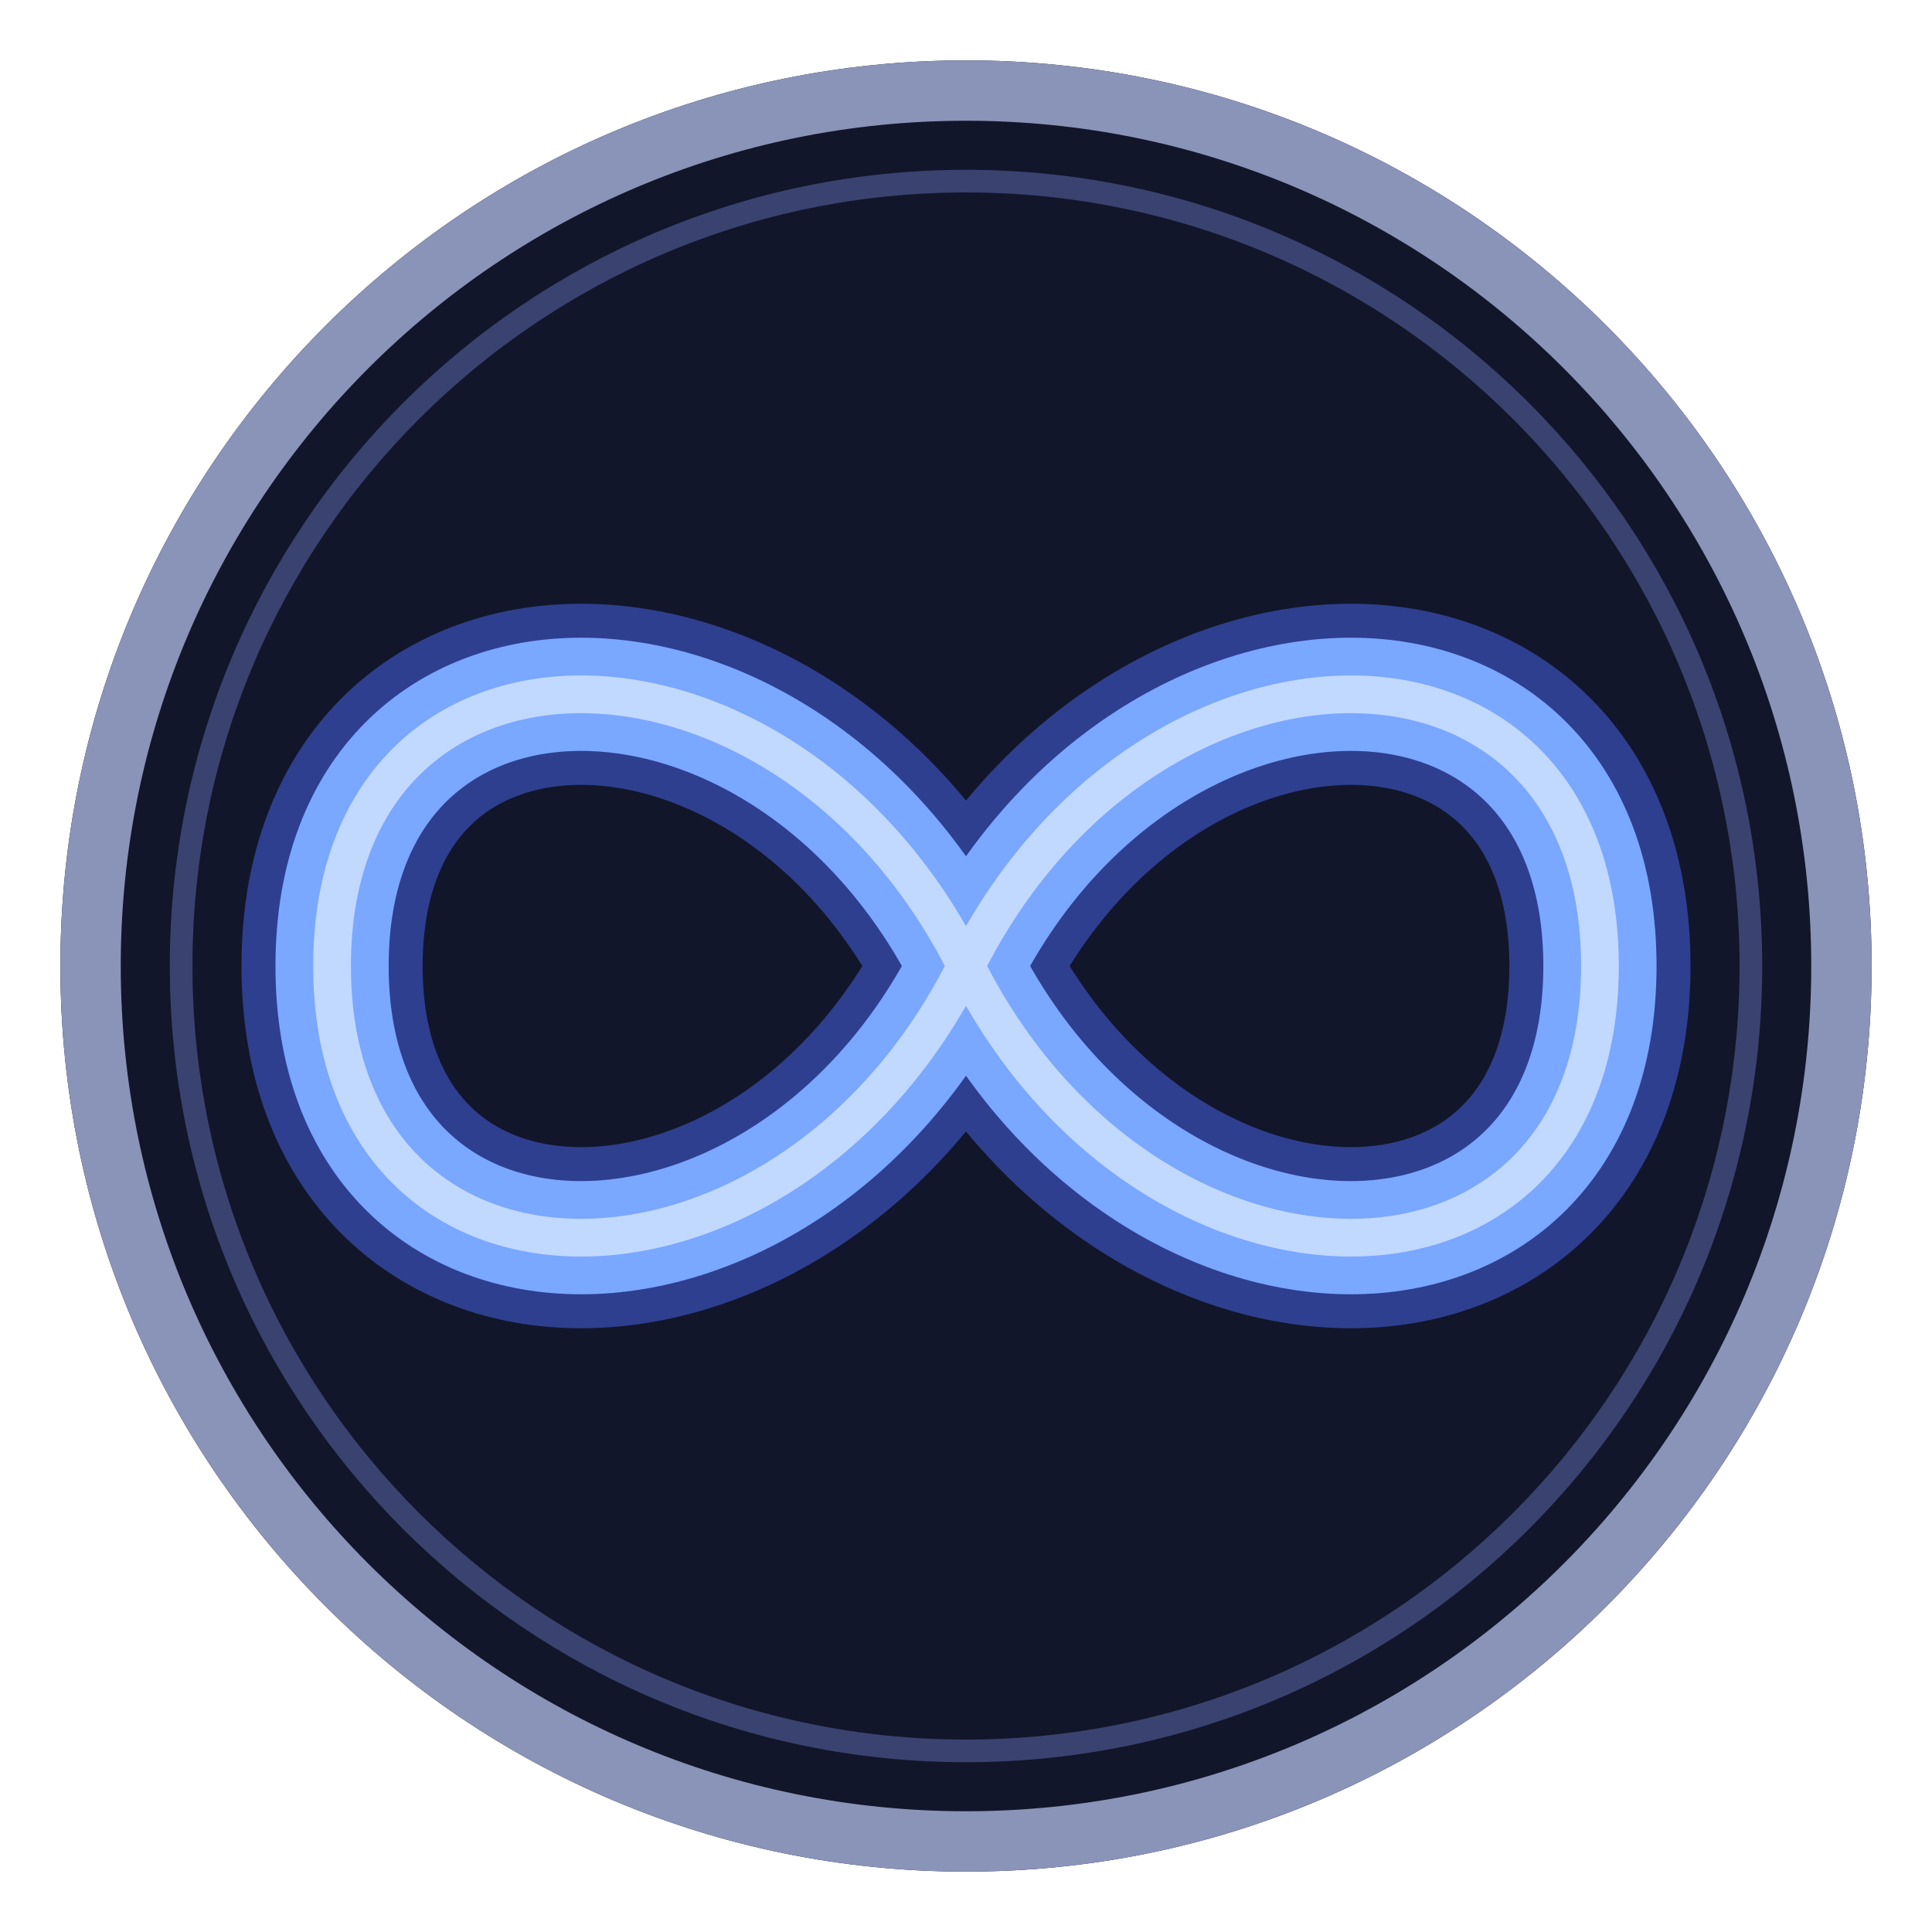
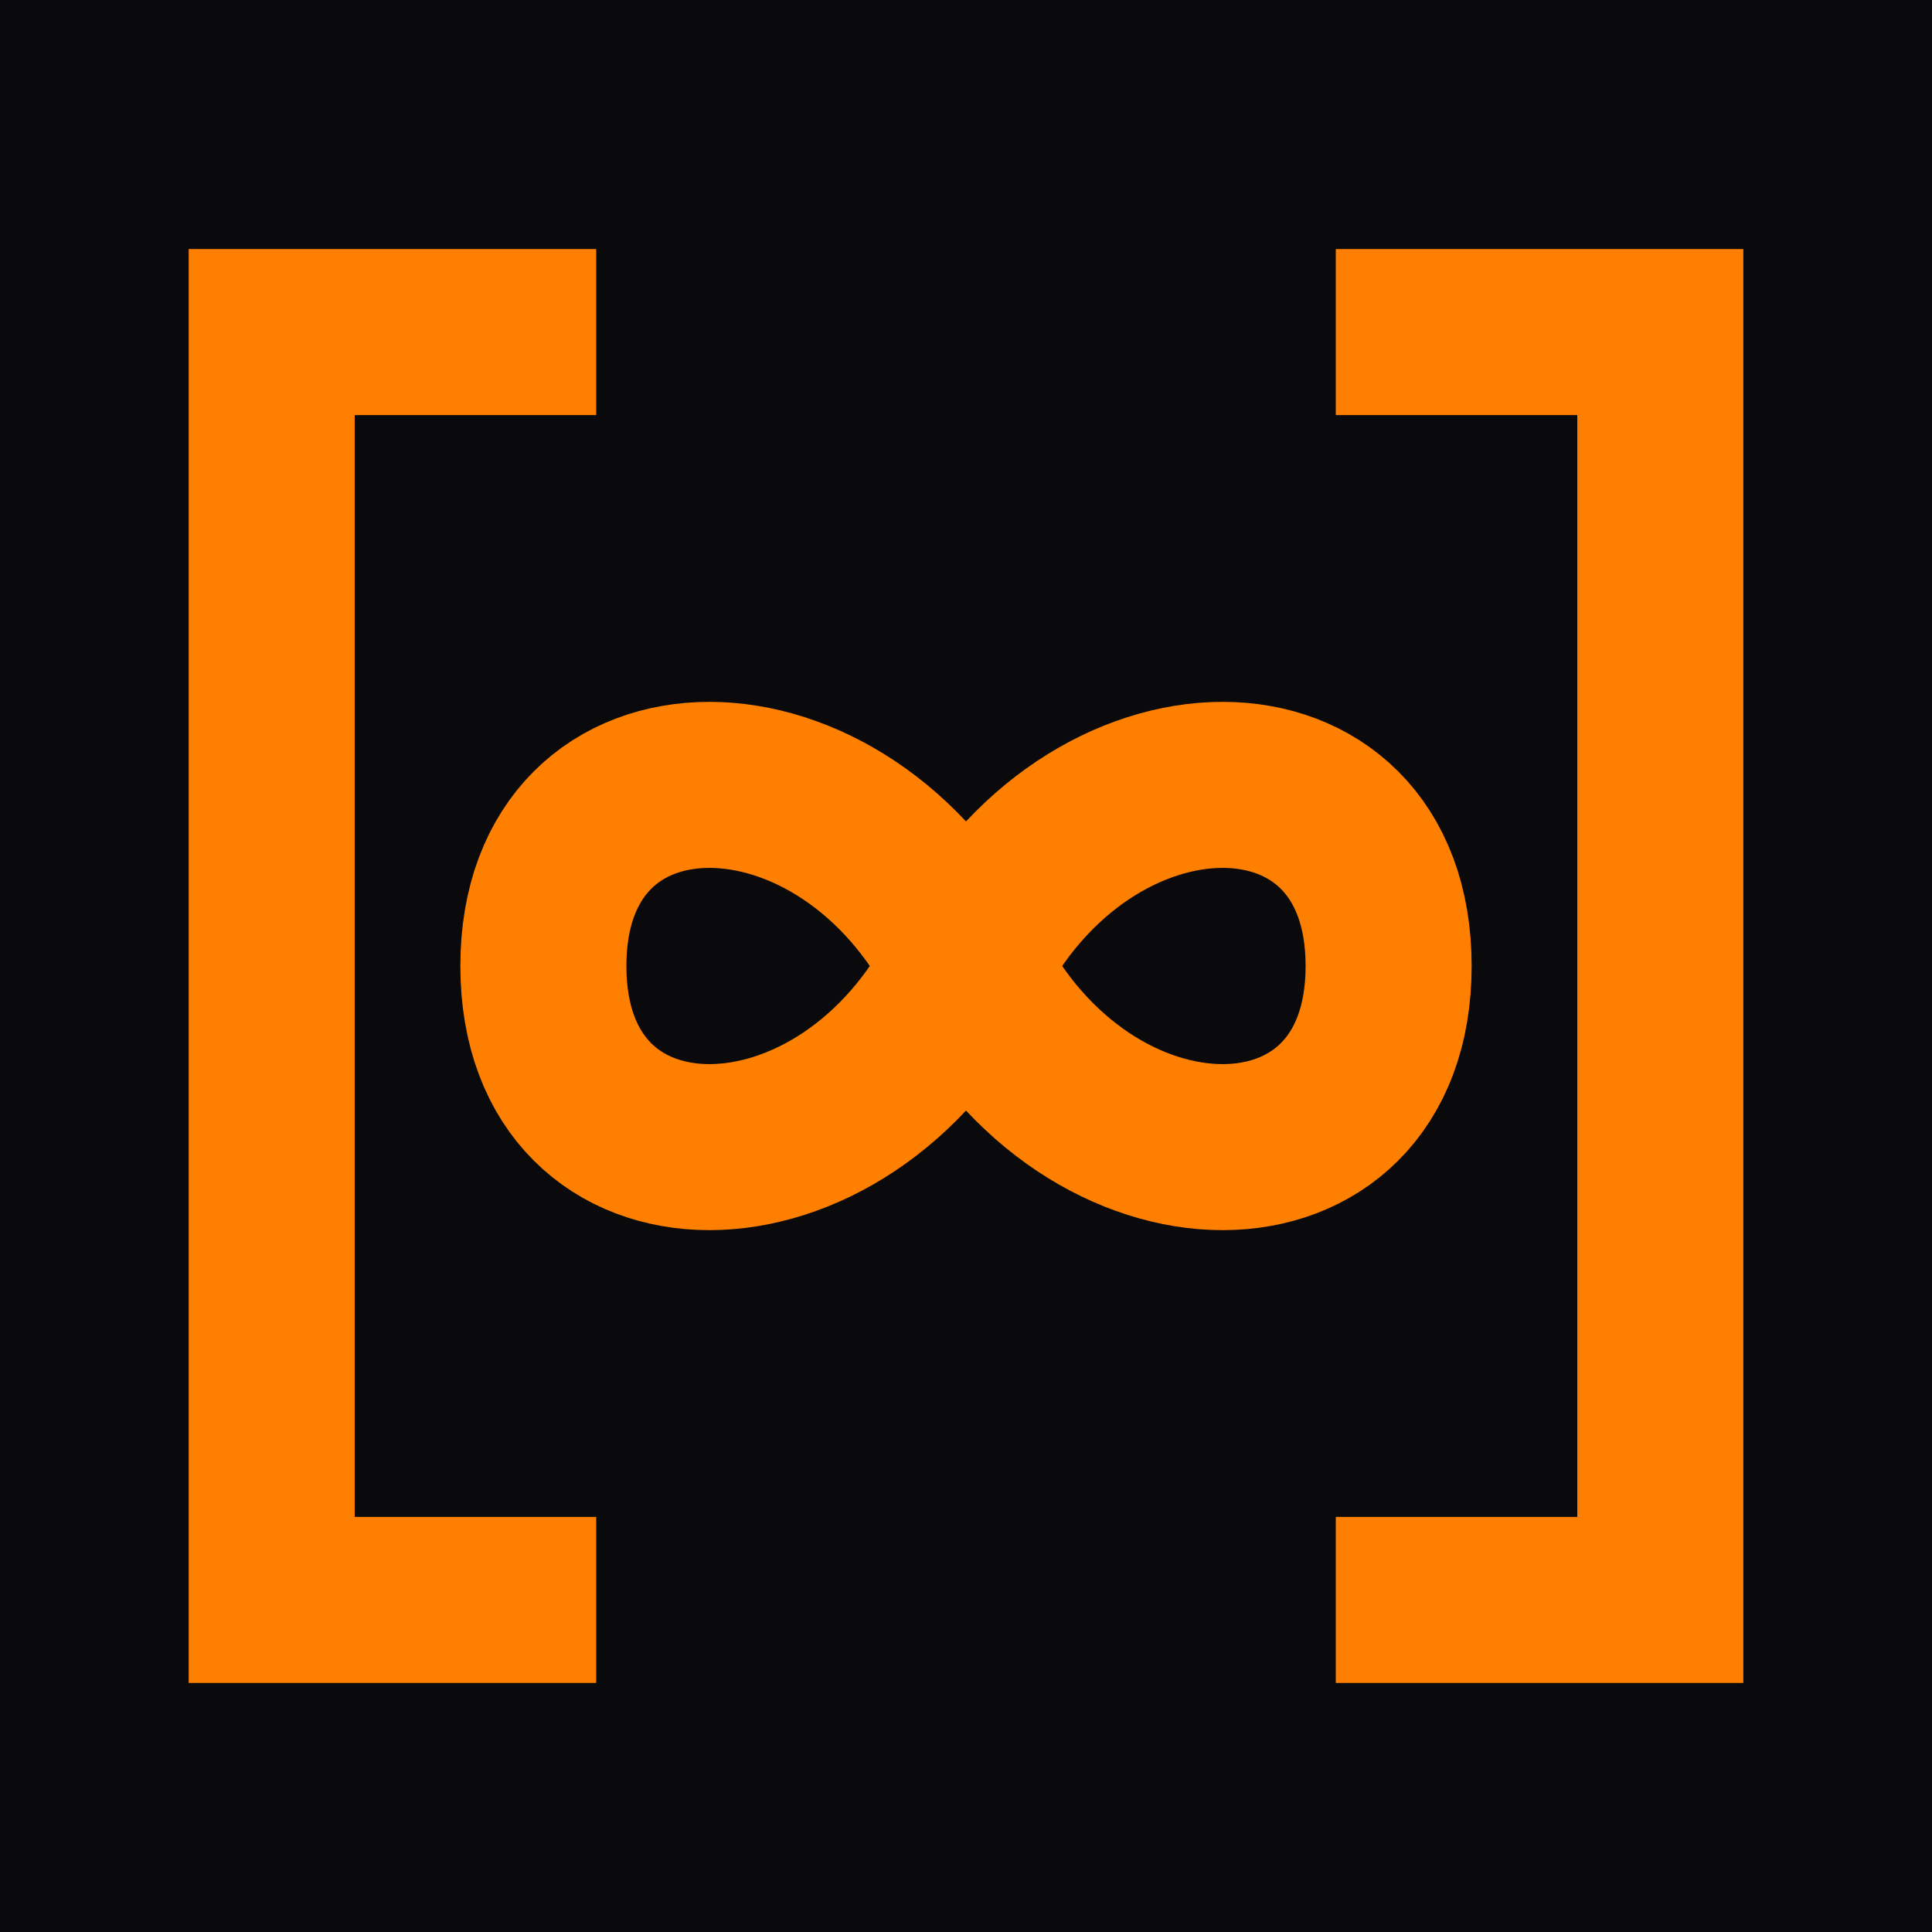
- <svg xmlns="http://www.w3.org/2000/svg" viewBox="0 0 256 256" width="256" height="256" role="img">
-   <circle cx="128" cy="128" r="120" fill="#12162A" />
-   <circle cx="128" cy="128" r="116" fill="none" stroke="#8A93B8" stroke-width="8" />
-   <circle cx="128" cy="128" r="104" fill="none" stroke="#3A4270" stroke-width="3" />
-   <g fill="none" stroke-linejoin="round">
-     <path d="M128 128 C152 80 212 80 212 128 C212 176 152 176 128 128 C104 80 44 80 44 128 C44 176 104 176 128 128 Z" stroke="#2E3F8F" stroke-width="24" />
-     <path d="M128 128 C152 80 212 80 212 128 C212 176 152 176 128 128 C104 80 44 80 44 128 C44 176 104 176 128 128 Z" stroke="#7AA7FF" stroke-width="15" />
-     <path d="M128 128 C152 80 212 80 212 128 C212 176 152 176 128 128 C104 80 44 80 44 128 C44 176 104 176 128 128 Z" stroke="#E0ECFF" stroke-width="5" opacity="0.7" />
+ <svg xmlns="http://www.w3.org/2000/svg" viewBox="0 0 128 128" width="128" height="128" role="img">
+   <rect width="128" height="128" fill="#0A0A0C" />
+   <g fill="none" stroke="#FF8000" stroke-width="11" stroke-linecap="square">
+     <path d="M34 22H18V106H34" />
+     <path d="M94 22H110V106H94" />
+     <path d="M64 64C72 48 92 48 92 64C92 80 72 80 64 64C56 48 36 48 36 64C36 80 56 80 64 64Z" />
  </g>
</svg>
